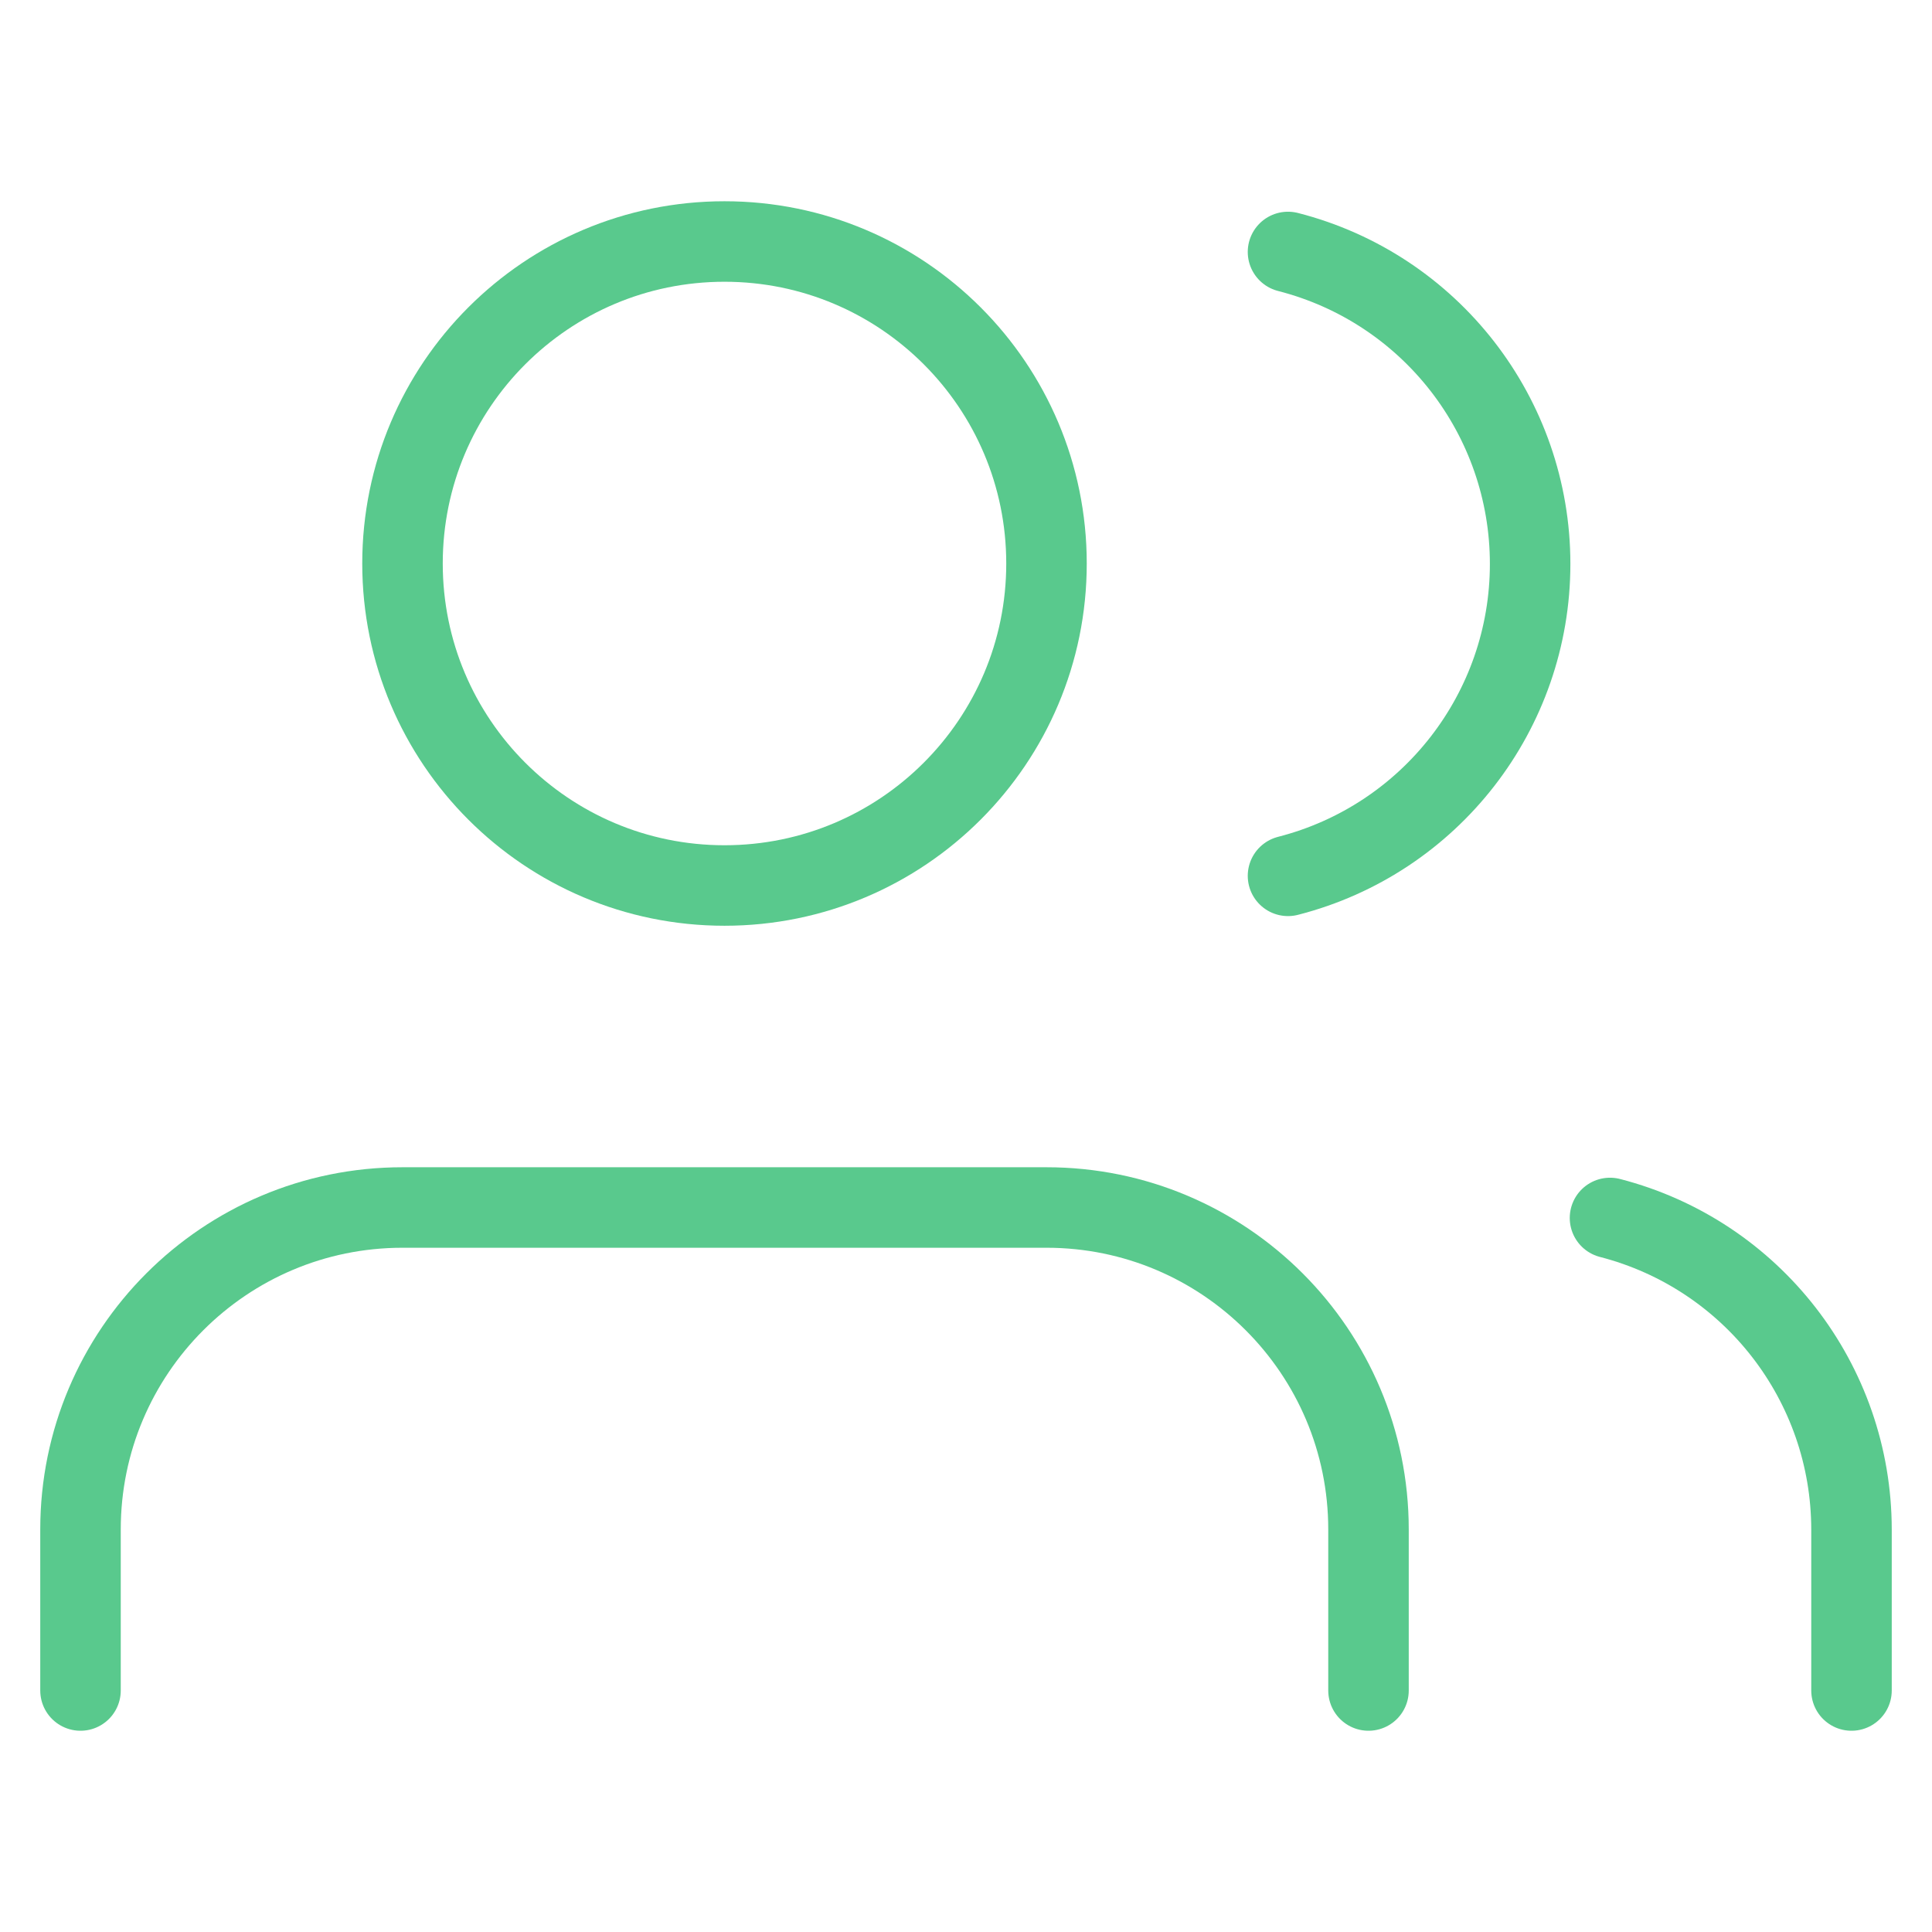
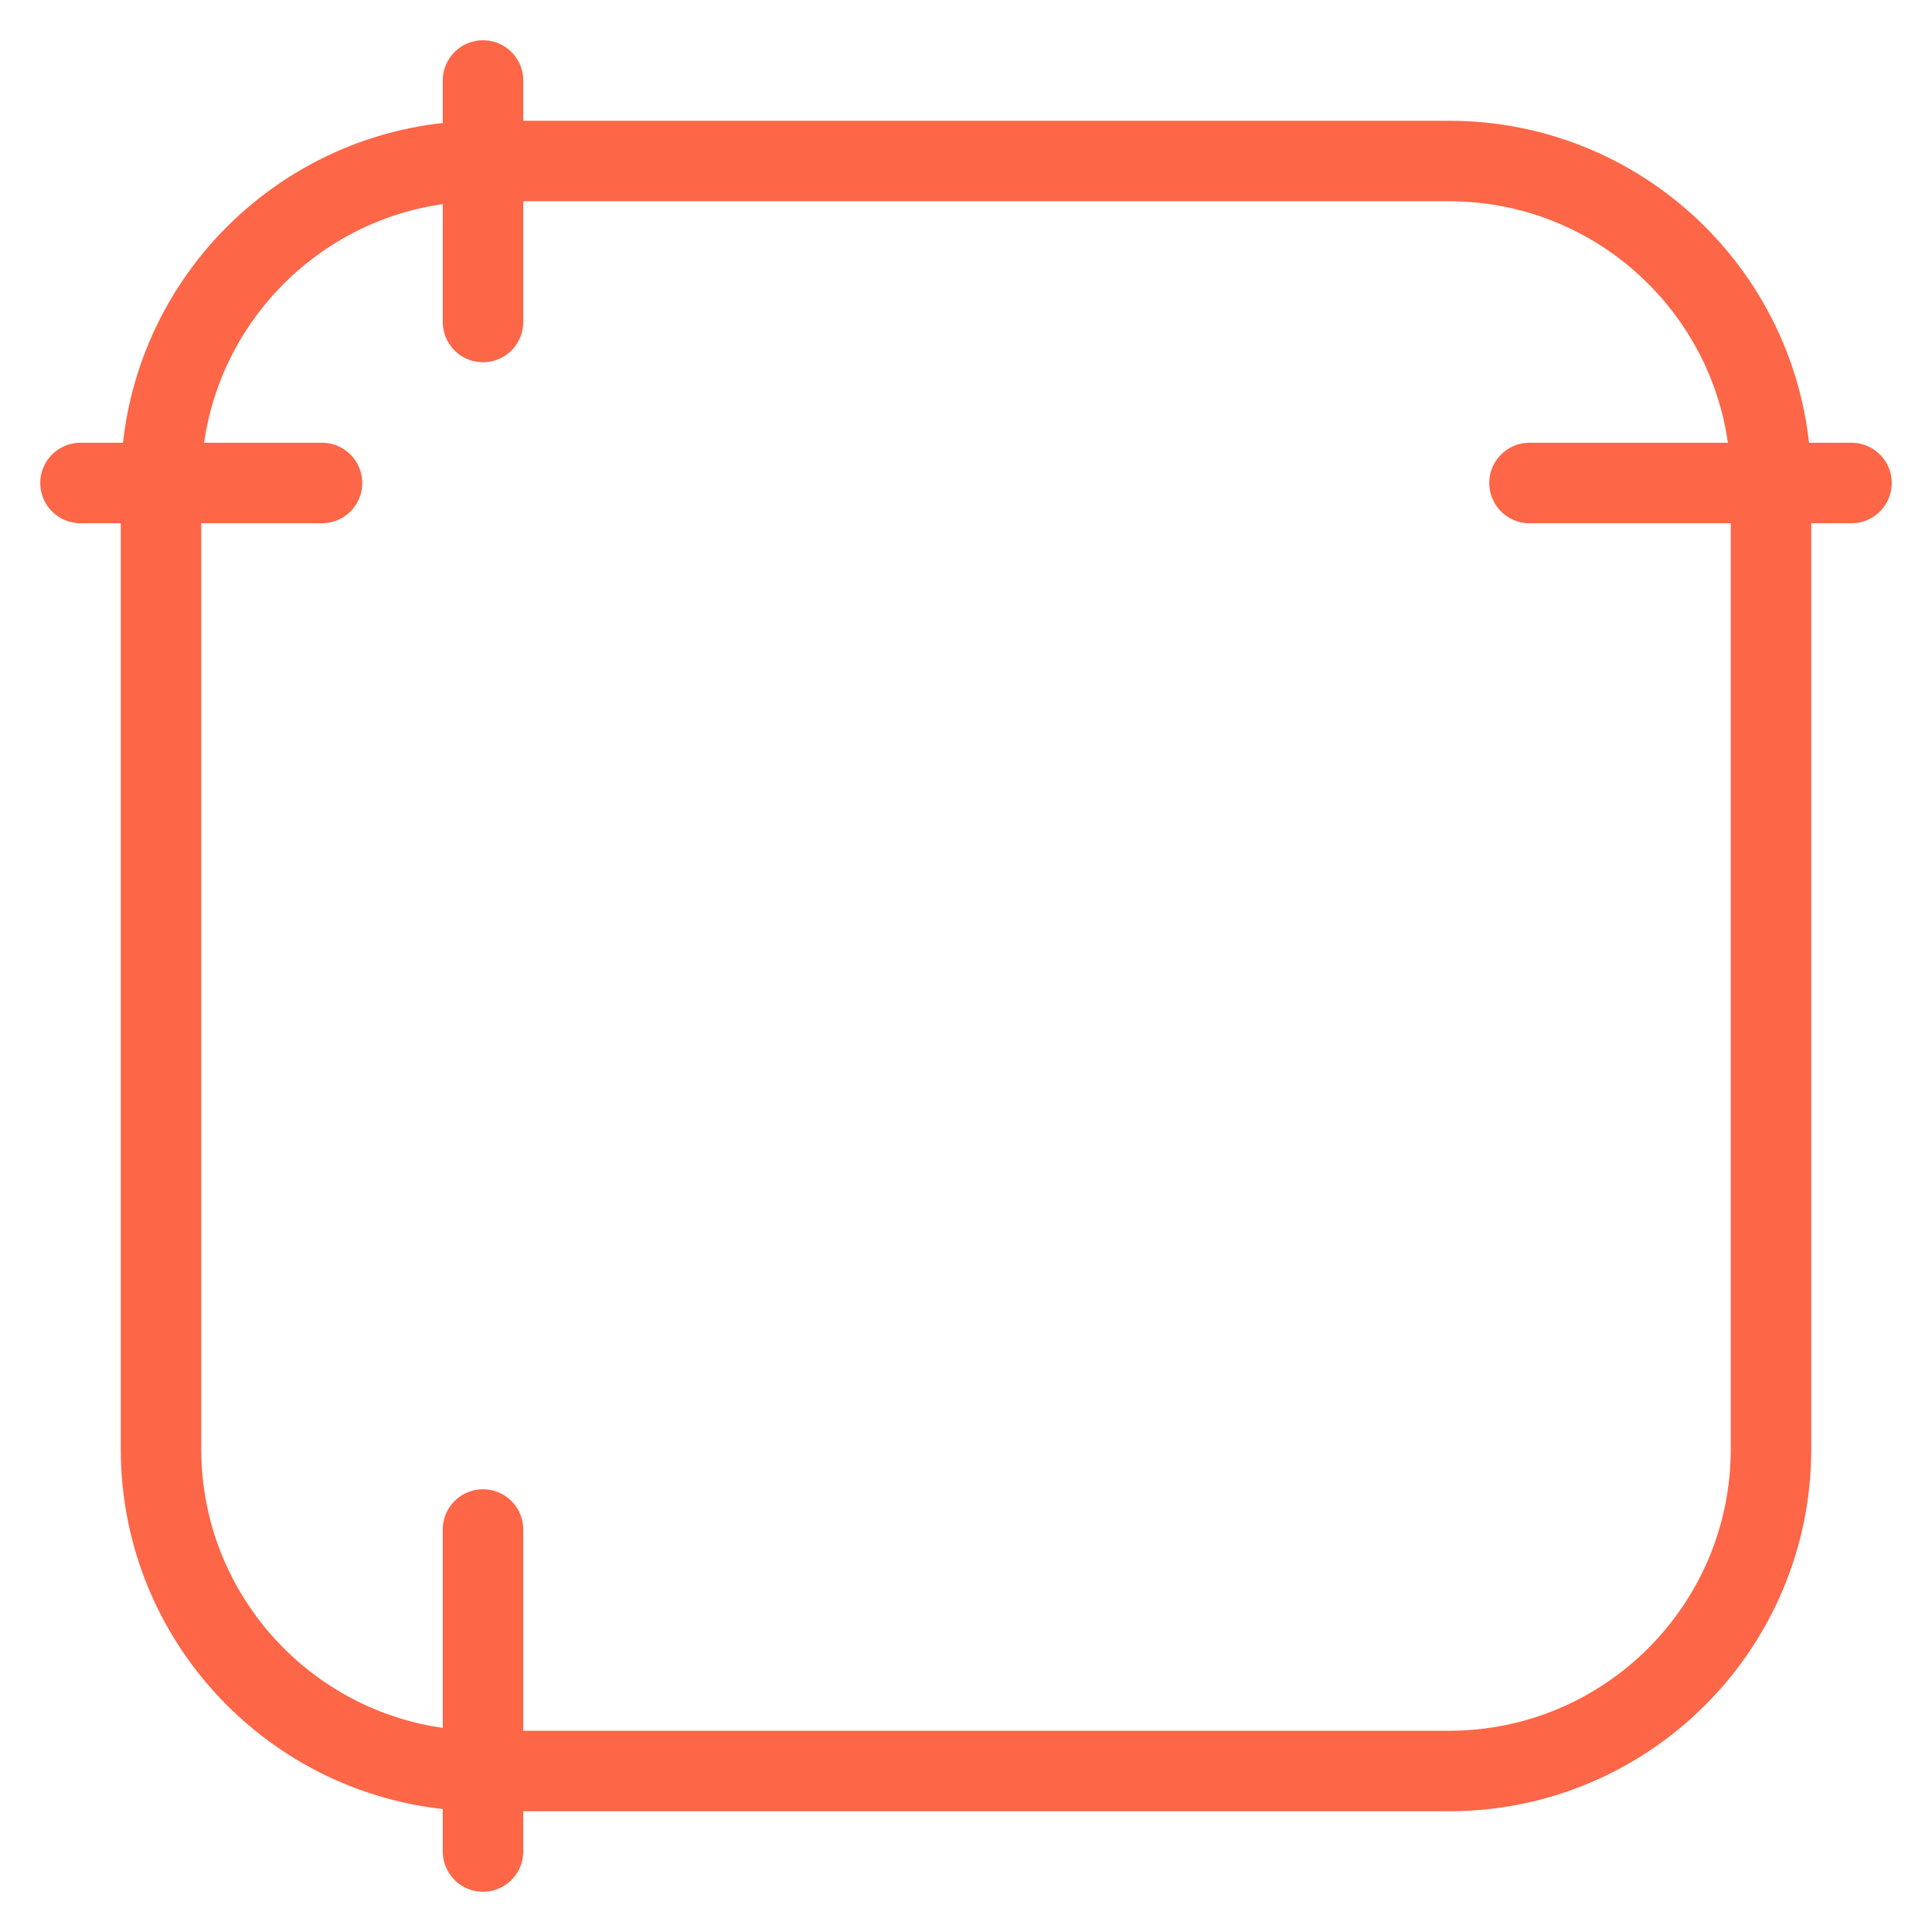
- <svg xmlns="http://www.w3.org/2000/svg" width="50" height="50" viewBox="0 0 24 24" fill="none" stroke="#59C98D" stroke-width="1" stroke-linecap="round" stroke-linejoin="round" class="feather feather-users">
-   <path d="M17 21v-2a4 4 0 0 0-4-4H5a4 4 0 0 0-4 4v2" />
-   <circle cx="9" cy="7" r="4" />
-   <path d="M23 21v-2a4 4 0 0 0-3-3.87" />
-   <path d="M16 3.13a4 4 0 0 1 0 7.75" />
+ <svg xmlns="http://www.w3.org/2000/svg" viewBox="0 0 48 48" width="48" height="48" fill="none" stroke="rgba(253, 102, 71, 1) " stroke-width="2" stroke-linecap="round" stroke-linejoin="round">
+   <rect x="4" y="4" width="40" height="40" rx="8" ry="8" />
+   <line x1="12" y1="2" x2="12" y2="8" />
+   <line x1="12" y1="38" x2="12" y2="46" />
+   <line x1="2" y1="12" x2="8" y2="12" />
+   <line x1="38" y1="12" x2="46" y2="12" />
</svg>
